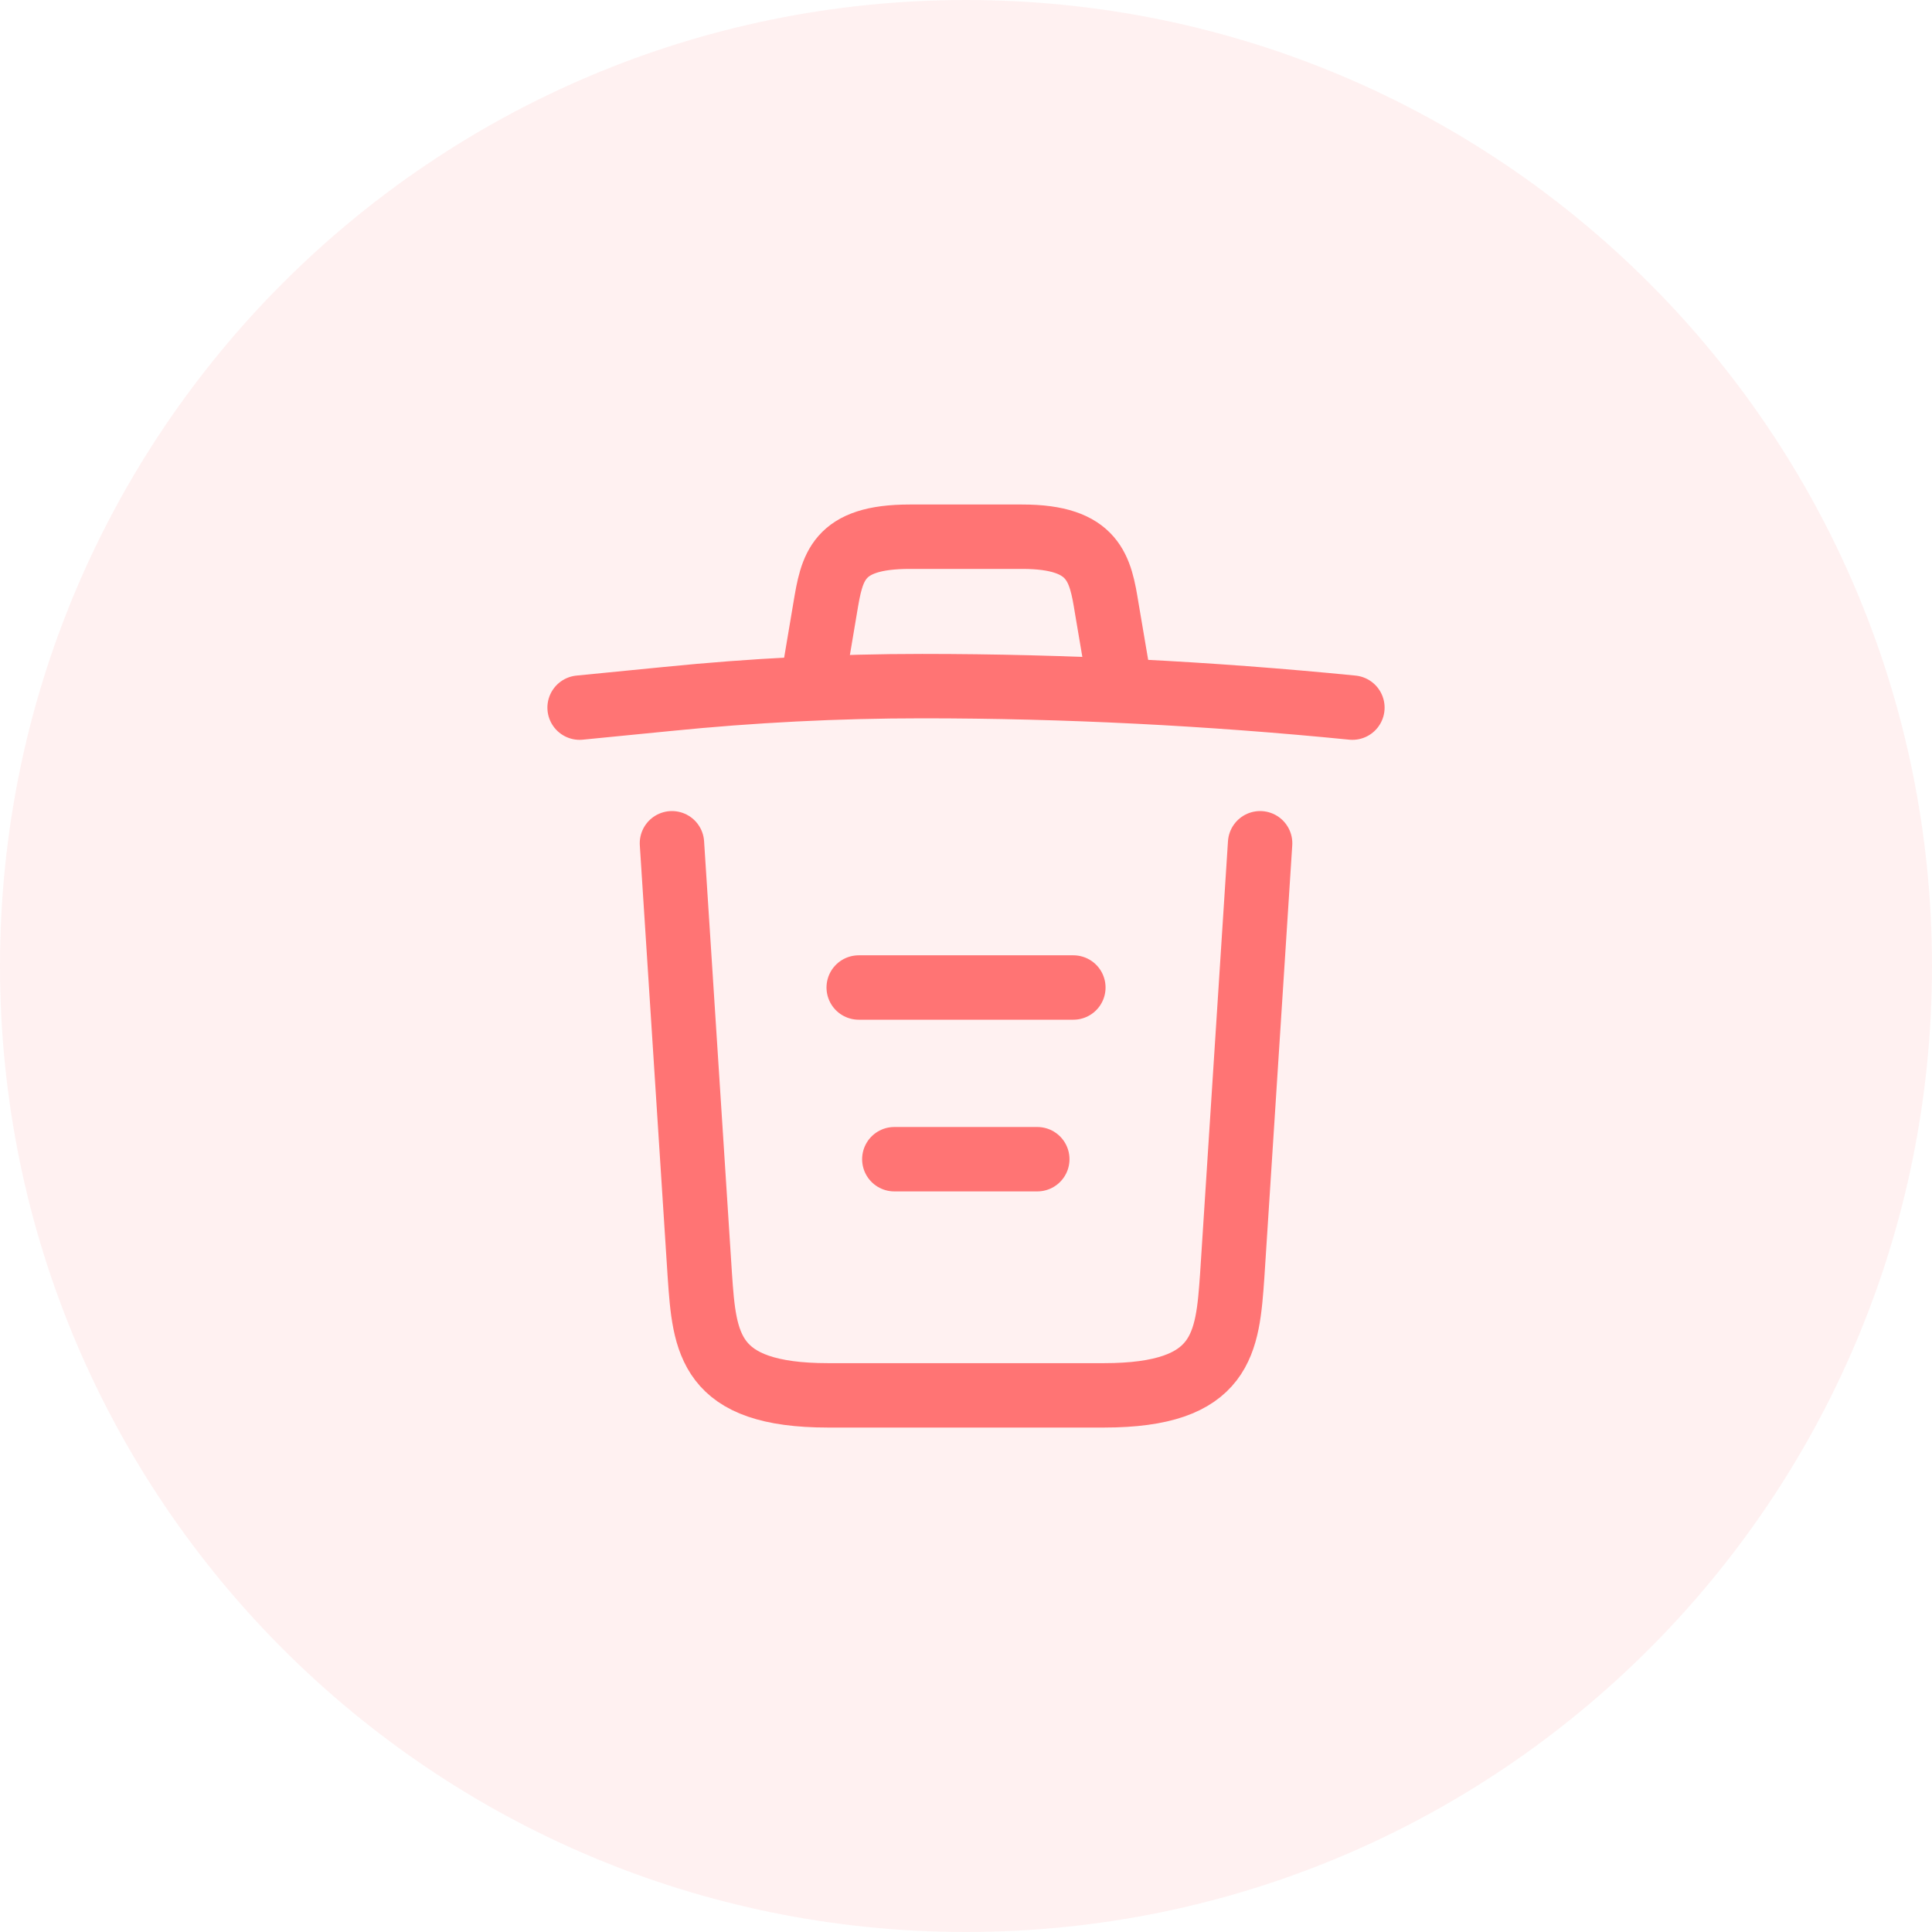
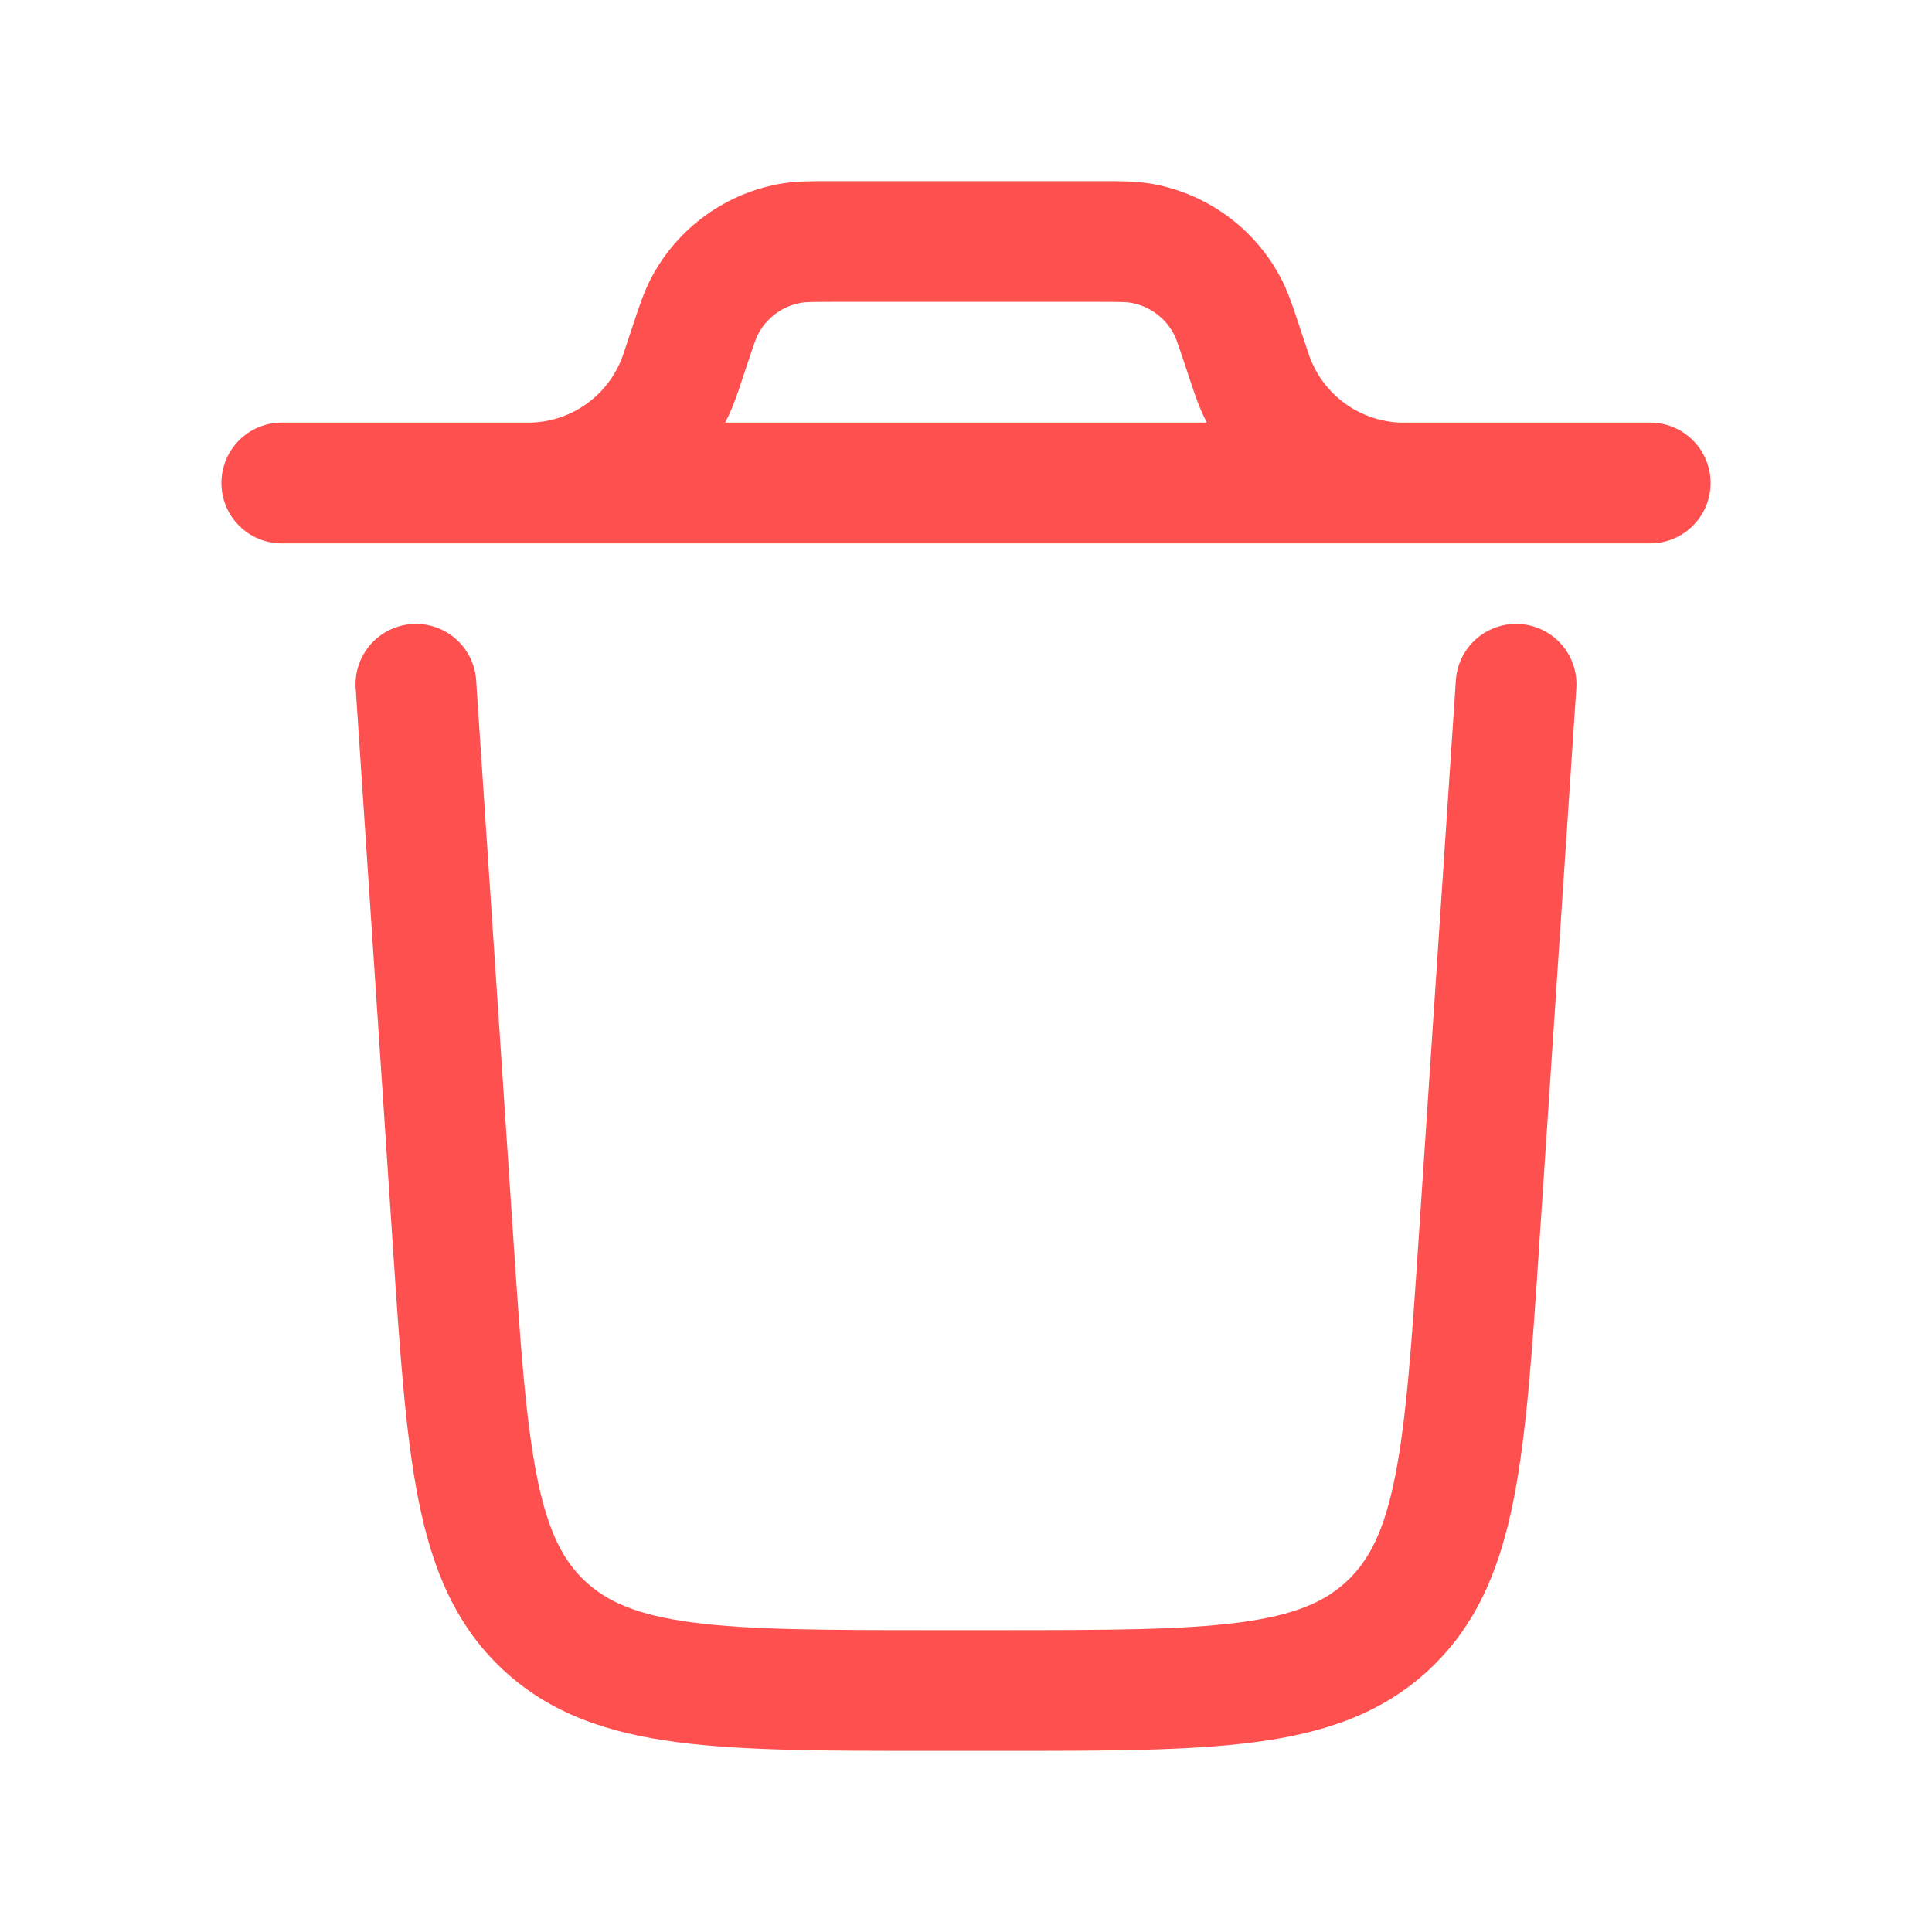
- <svg xmlns="http://www.w3.org/2000/svg" width="30" height="30" viewBox="0 0 30 30" fill="none">
-   <circle opacity="0.1" cx="15" cy="15" r="15" fill="#FF7474" />
-   <path d="M21 10.988C18.78 10.768 16.547 10.654 14.32 10.654C13 10.654 11.68 10.721 10.36 10.854L9 10.988" stroke="#FF7474" stroke-linecap="round" stroke-linejoin="round" />
-   <path d="M12.666 10.314L12.813 9.441C12.919 8.807 12.999 8.334 14.126 8.334H15.873C16.999 8.334 17.086 8.834 17.186 9.447L17.333 10.314" stroke="#FF7474" stroke-linecap="round" stroke-linejoin="round" />
-   <path d="M19.567 13.094L19.134 19.807C19.06 20.854 19 21.667 17.14 21.667H12.86C11 21.667 10.94 20.854 10.867 19.807L10.434 13.094" stroke="#FF7474" stroke-linecap="round" stroke-linejoin="round" />
-   <path d="M13.887 18H16.107" stroke="#FF7474" stroke-linecap="round" stroke-linejoin="round" />
-   <path d="M13.334 15.334H16.667" stroke="#FF7474" stroke-linecap="round" stroke-linejoin="round" />
+ <svg xmlns="http://www.w3.org/2000/svg" width="20" height="20" viewBox="0 0 20 20" fill="none">
+   <path fill-rule="evenodd" clip-rule="evenodd" d="M4.264 6.46C4.608 6.437 4.906 6.697 4.929 7.042L5.312 12.791C5.387 13.914 5.441 14.696 5.558 15.284C5.671 15.854 5.83 16.156 6.058 16.369C6.286 16.582 6.598 16.721 7.174 16.796C7.769 16.874 8.552 16.875 9.678 16.875H10.322C11.448 16.875 12.231 16.874 12.826 16.796C13.402 16.721 13.714 16.582 13.942 16.369C14.17 16.156 14.329 15.854 14.442 15.284C14.559 14.696 14.613 13.914 14.688 12.791L15.071 7.042C15.094 6.697 15.392 6.437 15.736 6.46C16.081 6.483 16.341 6.781 16.318 7.125L15.932 12.918C15.861 13.987 15.803 14.851 15.668 15.528C15.528 16.232 15.289 16.821 14.796 17.282C14.303 17.743 13.7 17.942 12.988 18.035C12.303 18.125 11.438 18.125 10.366 18.125H9.634C8.563 18.125 7.697 18.125 7.012 18.035C6.3 17.942 5.697 17.743 5.204 17.282C4.711 16.821 4.472 16.232 4.332 15.528C4.197 14.851 4.139 13.987 4.068 12.918L3.682 7.125C3.659 6.781 3.92 6.483 4.264 6.46Z" fill="#FF5050" />
+   <path fill-rule="evenodd" clip-rule="evenodd" d="M8.629 1.875L8.591 1.875C8.411 1.875 8.254 1.875 8.105 1.898C7.519 1.992 7.012 2.358 6.738 2.884C6.669 3.017 6.619 3.166 6.562 3.337L6.55 3.374L6.469 3.617C6.453 3.664 6.449 3.677 6.445 3.688C6.299 4.091 5.921 4.364 5.492 4.375C5.481 4.375 5.467 4.375 5.417 4.375H2.917C2.571 4.375 2.292 4.655 2.292 5C2.292 5.345 2.571 5.625 2.917 5.625L5.424 5.625L5.438 5.625H14.562L14.576 5.625L17.083 5.625C17.428 5.625 17.708 5.345 17.708 5C17.708 4.655 17.428 4.375 17.083 4.375H14.583C14.533 4.375 14.52 4.375 14.508 4.375C14.079 4.364 13.701 4.091 13.555 3.688C13.551 3.677 13.547 3.664 13.531 3.617L13.45 3.374L13.438 3.337C13.381 3.166 13.332 3.017 13.262 2.884C12.988 2.358 12.481 1.992 11.895 1.898C11.746 1.875 11.589 1.875 11.409 1.875L11.371 1.875H8.629ZM7.62 4.113C7.588 4.203 7.55 4.291 7.507 4.375H12.493C12.45 4.291 12.412 4.203 12.38 4.113L12.347 4.018L12.264 3.769C12.188 3.541 12.171 3.495 12.153 3.461C12.062 3.286 11.893 3.164 11.698 3.133C11.661 3.127 11.611 3.125 11.371 3.125H8.629C8.389 3.125 8.34 3.127 8.302 3.133C8.107 3.164 7.938 3.286 7.847 3.461C7.829 3.495 7.812 3.541 7.736 3.769L7.653 4.019C7.64 4.056 7.63 4.085 7.62 4.113Z" fill="#FF5050" />
</svg>
